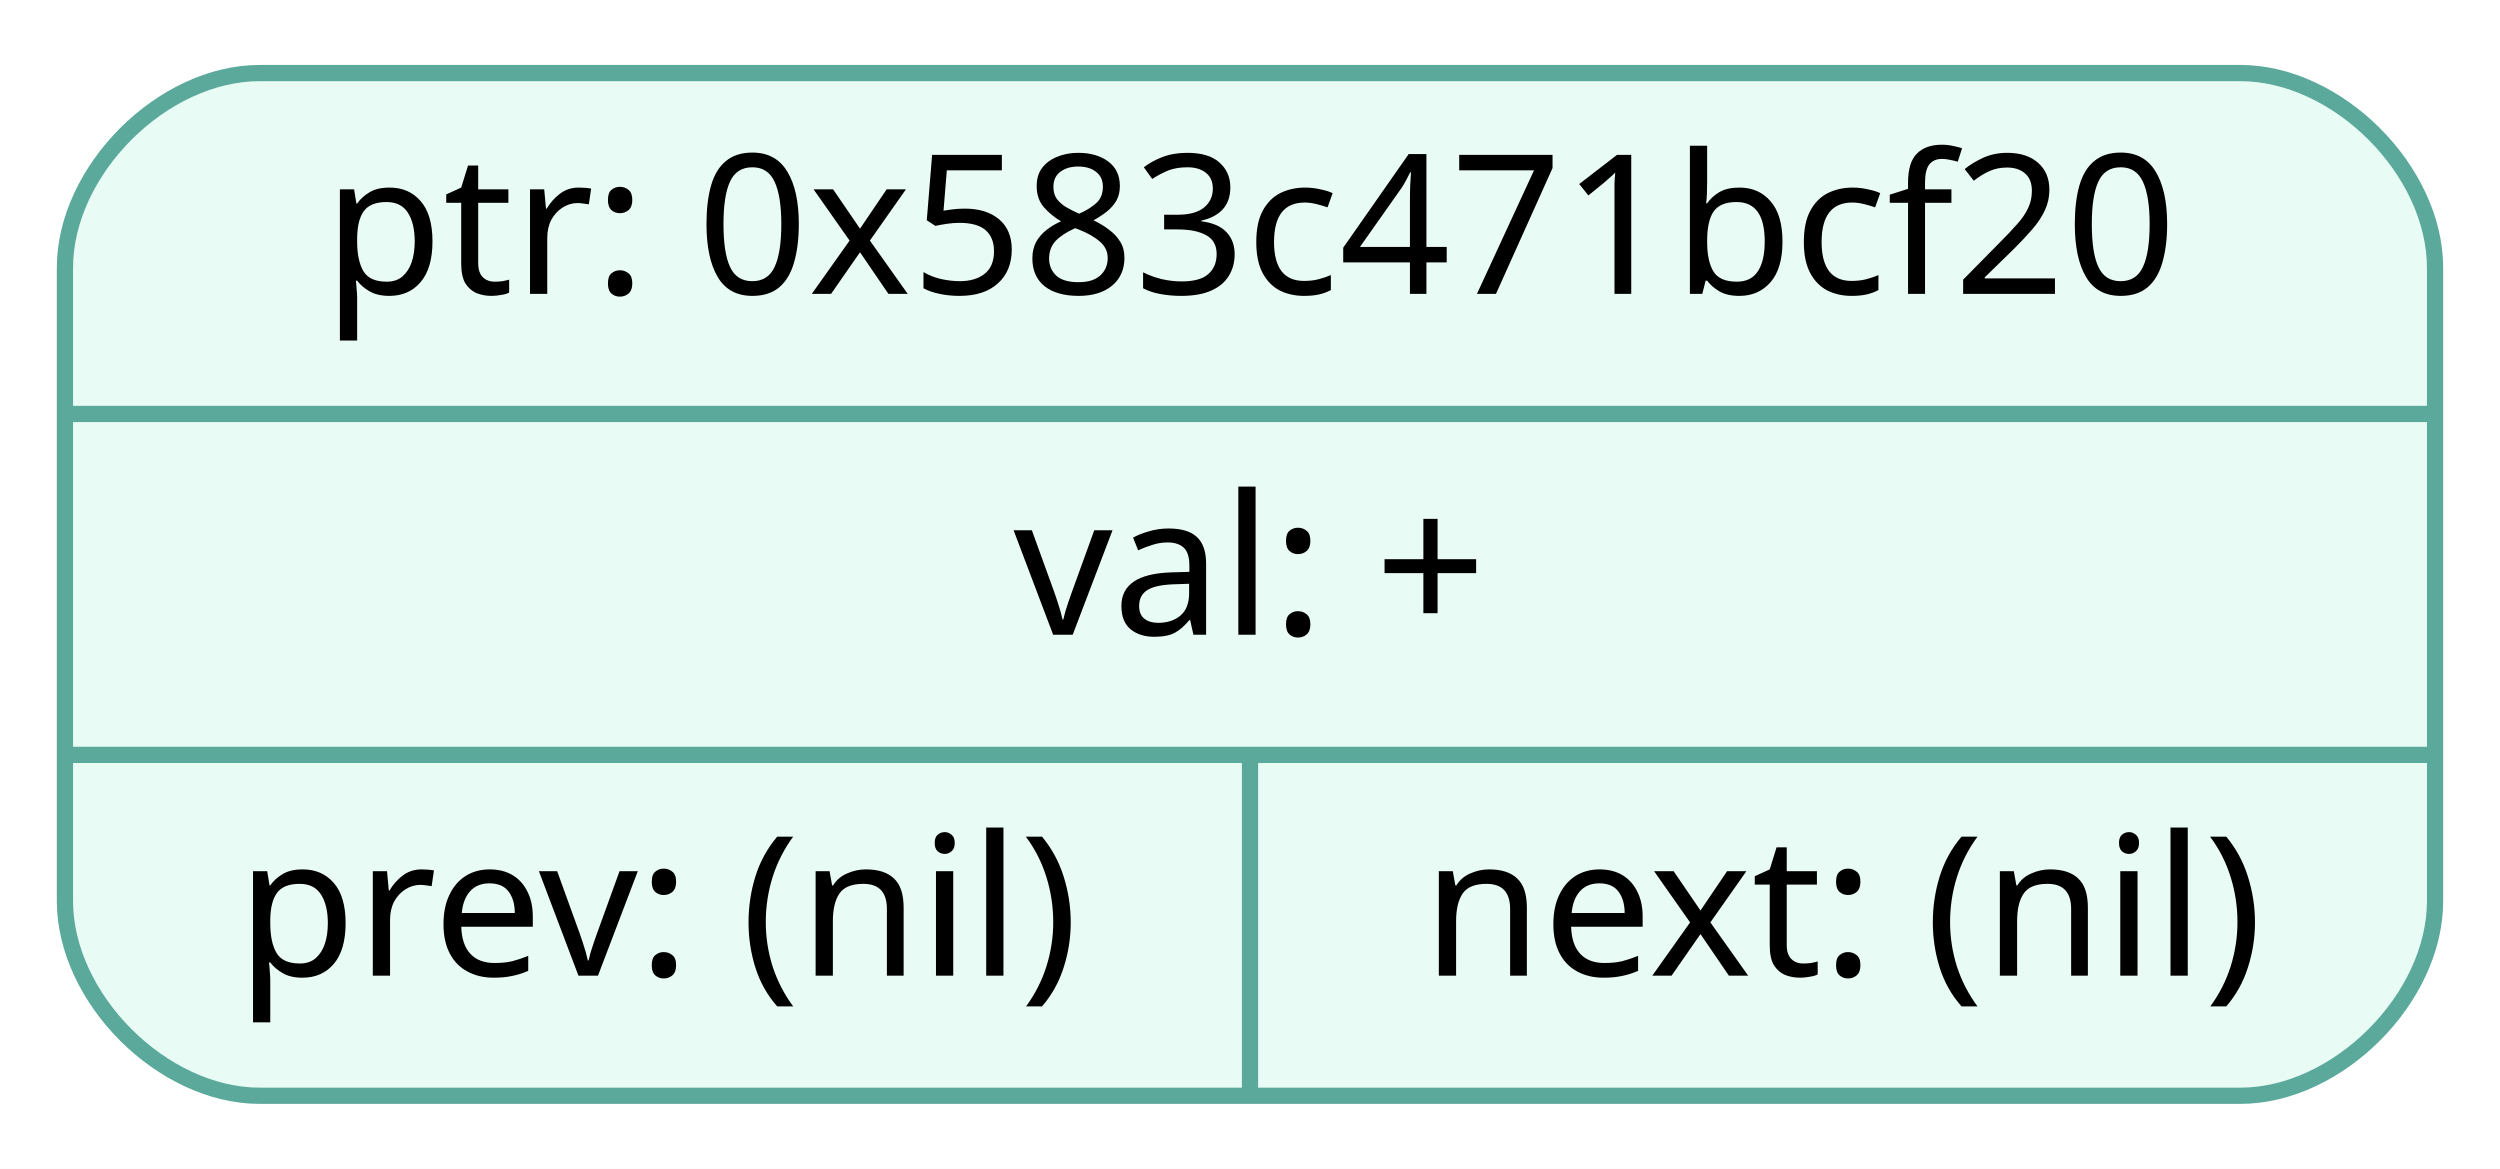
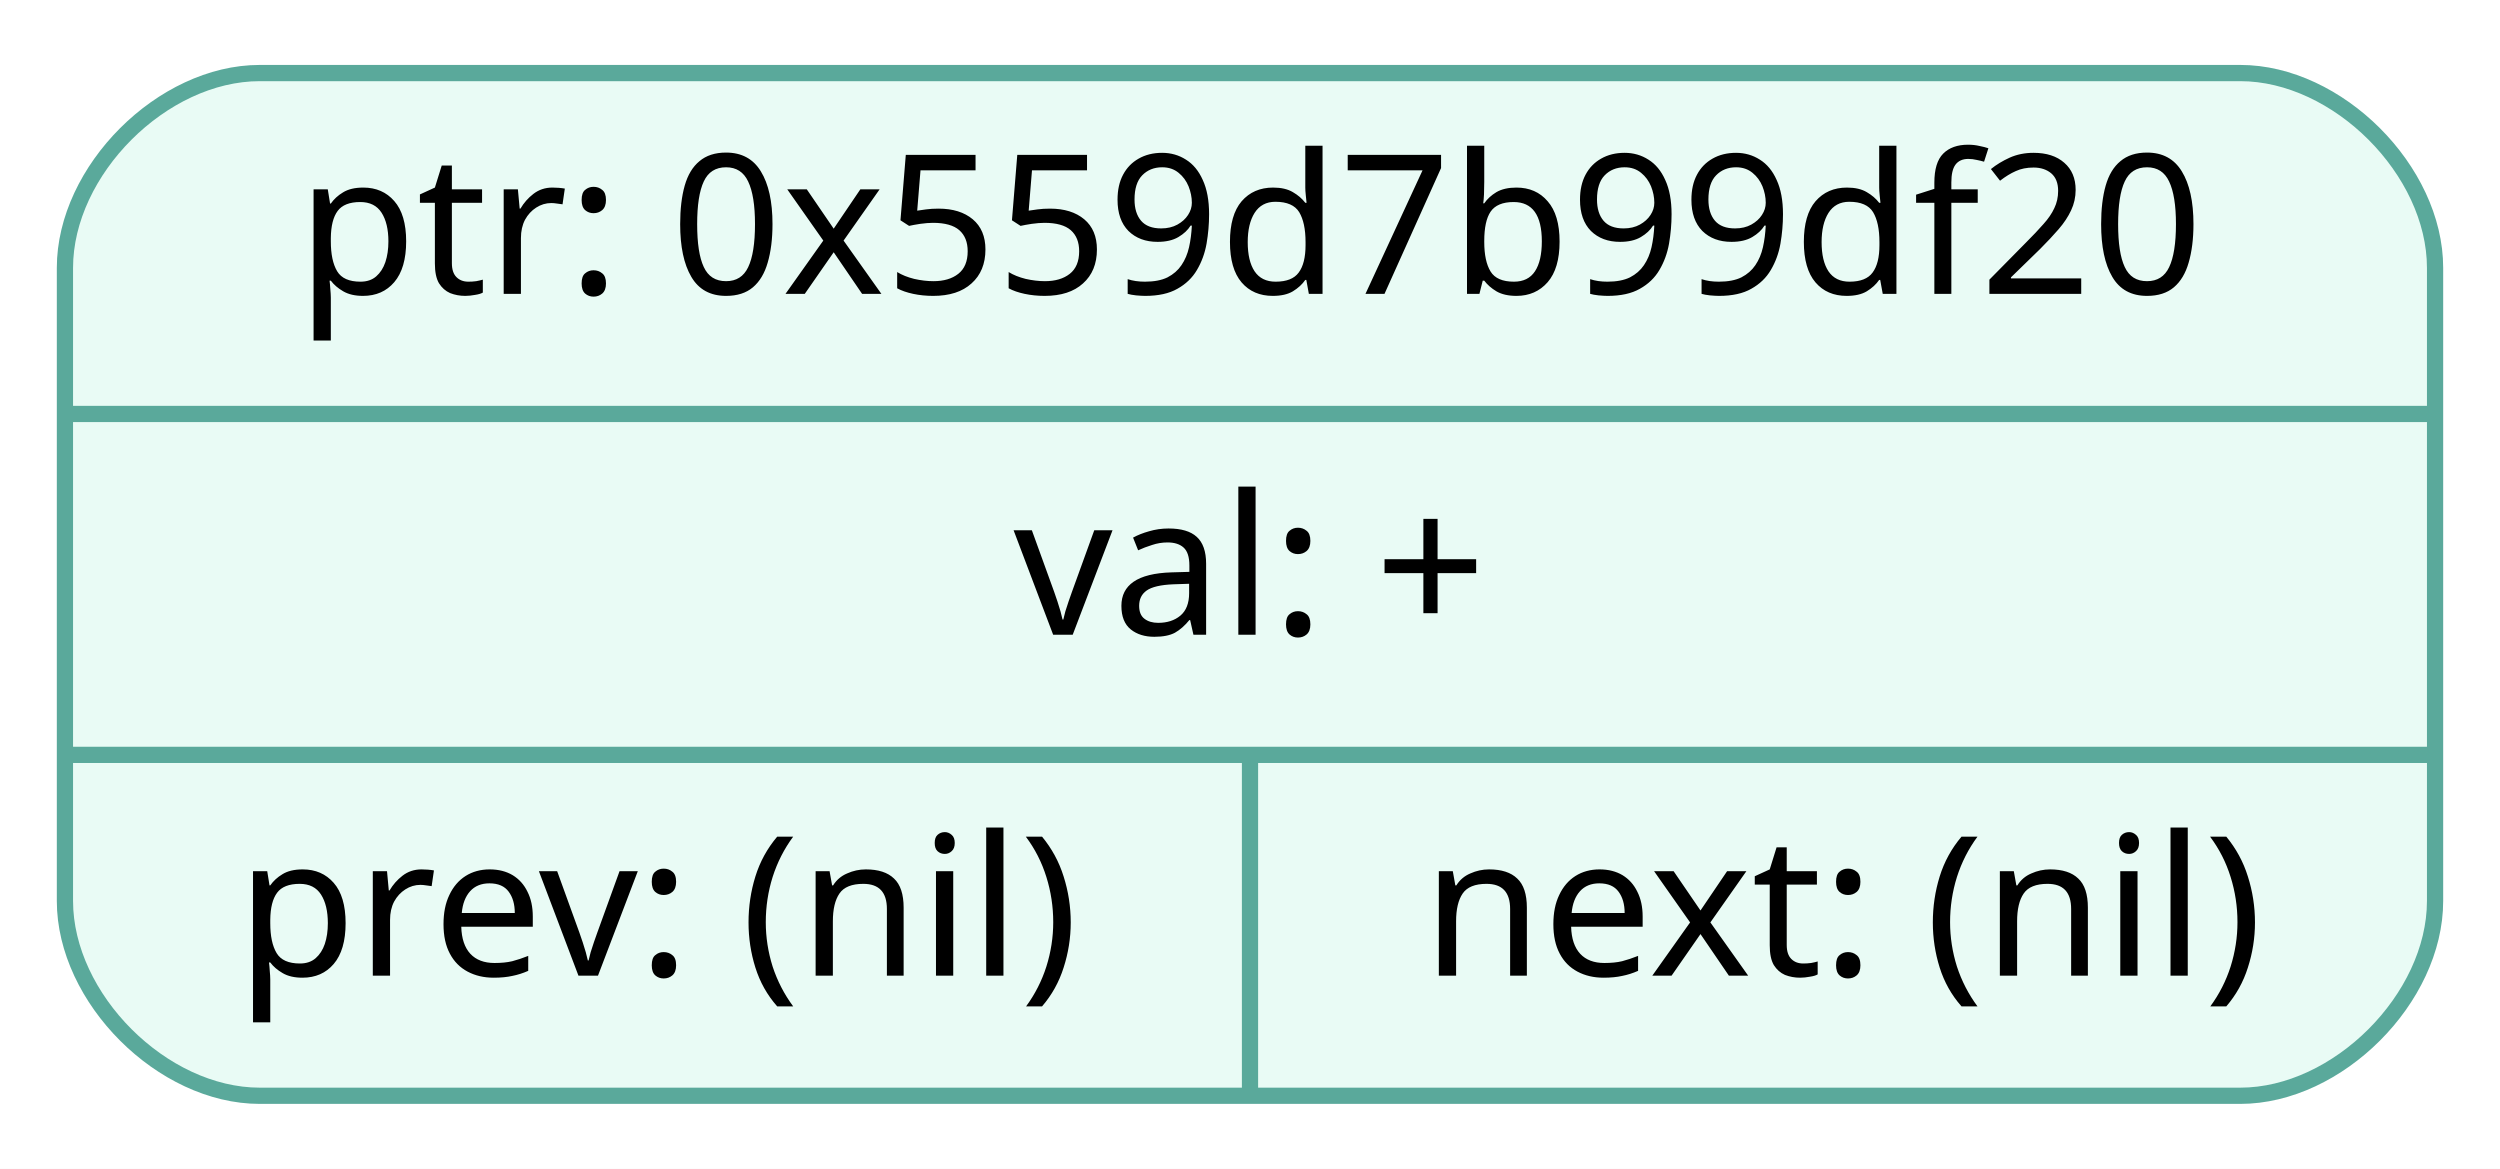
<svg xmlns="http://www.w3.org/2000/svg" width="154pt" height="72pt" viewBox="0.00 0.00 154.00 72.00">
  <g id="graph0" class="graph" transform="scale(1 1) rotate(0) translate(4 68)">
    <polygon fill="white" stroke="transparent" points="-4,4 -4,-68 150,-68 150,4 -4,4" />
    <g id="node1" class="node">
      <path fill="#e9fbf5" stroke="#5aa99b" d="M12,-0.5C12,-0.5 134,-0.5 134,-0.5 140,-0.5 146,-6.5 146,-12.5 146,-12.5 146,-51.5 146,-51.5 146,-57.5 140,-63.5 134,-63.5 134,-63.5 12,-63.5 12,-63.5 6,-63.5 0,-57.5 0,-51.5 0,-51.5 0,-12.5 0,-12.5 0,-6.5 6,-0.5 12,-0.5" />
-       <text text-anchor="middle" x="73" y="-49.9" font-family="Fira Mono" font-size="12.00">ptr: 0x583c471bcf20</text>
+       <text text-anchor="middle" x="73" y="-49.9" font-family="Fira Mono" font-size="12.00">ptr: 0x559d7b99df20</text>
      <polyline fill="none" stroke="#5aa99b" points="0,-42.5 146,-42.5 " />
      <text text-anchor="middle" x="73" y="-28.9" font-family="Fira Mono" font-size="12.00">val: +</text>
      <polyline fill="none" stroke="#5aa99b" points="0,-21.5 146,-21.5 " />
      <text text-anchor="middle" x="36.5" y="-7.9" font-family="Fira Mono" font-size="12.00">prev: (nil)</text>
      <polyline fill="none" stroke="#5aa99b" points="73,-0.5 73,-21.5 " />
      <text text-anchor="middle" x="109.5" y="-7.9" font-family="Fira Mono" font-size="12.00">next: (nil)</text>
    </g>
  </g>
</svg>
